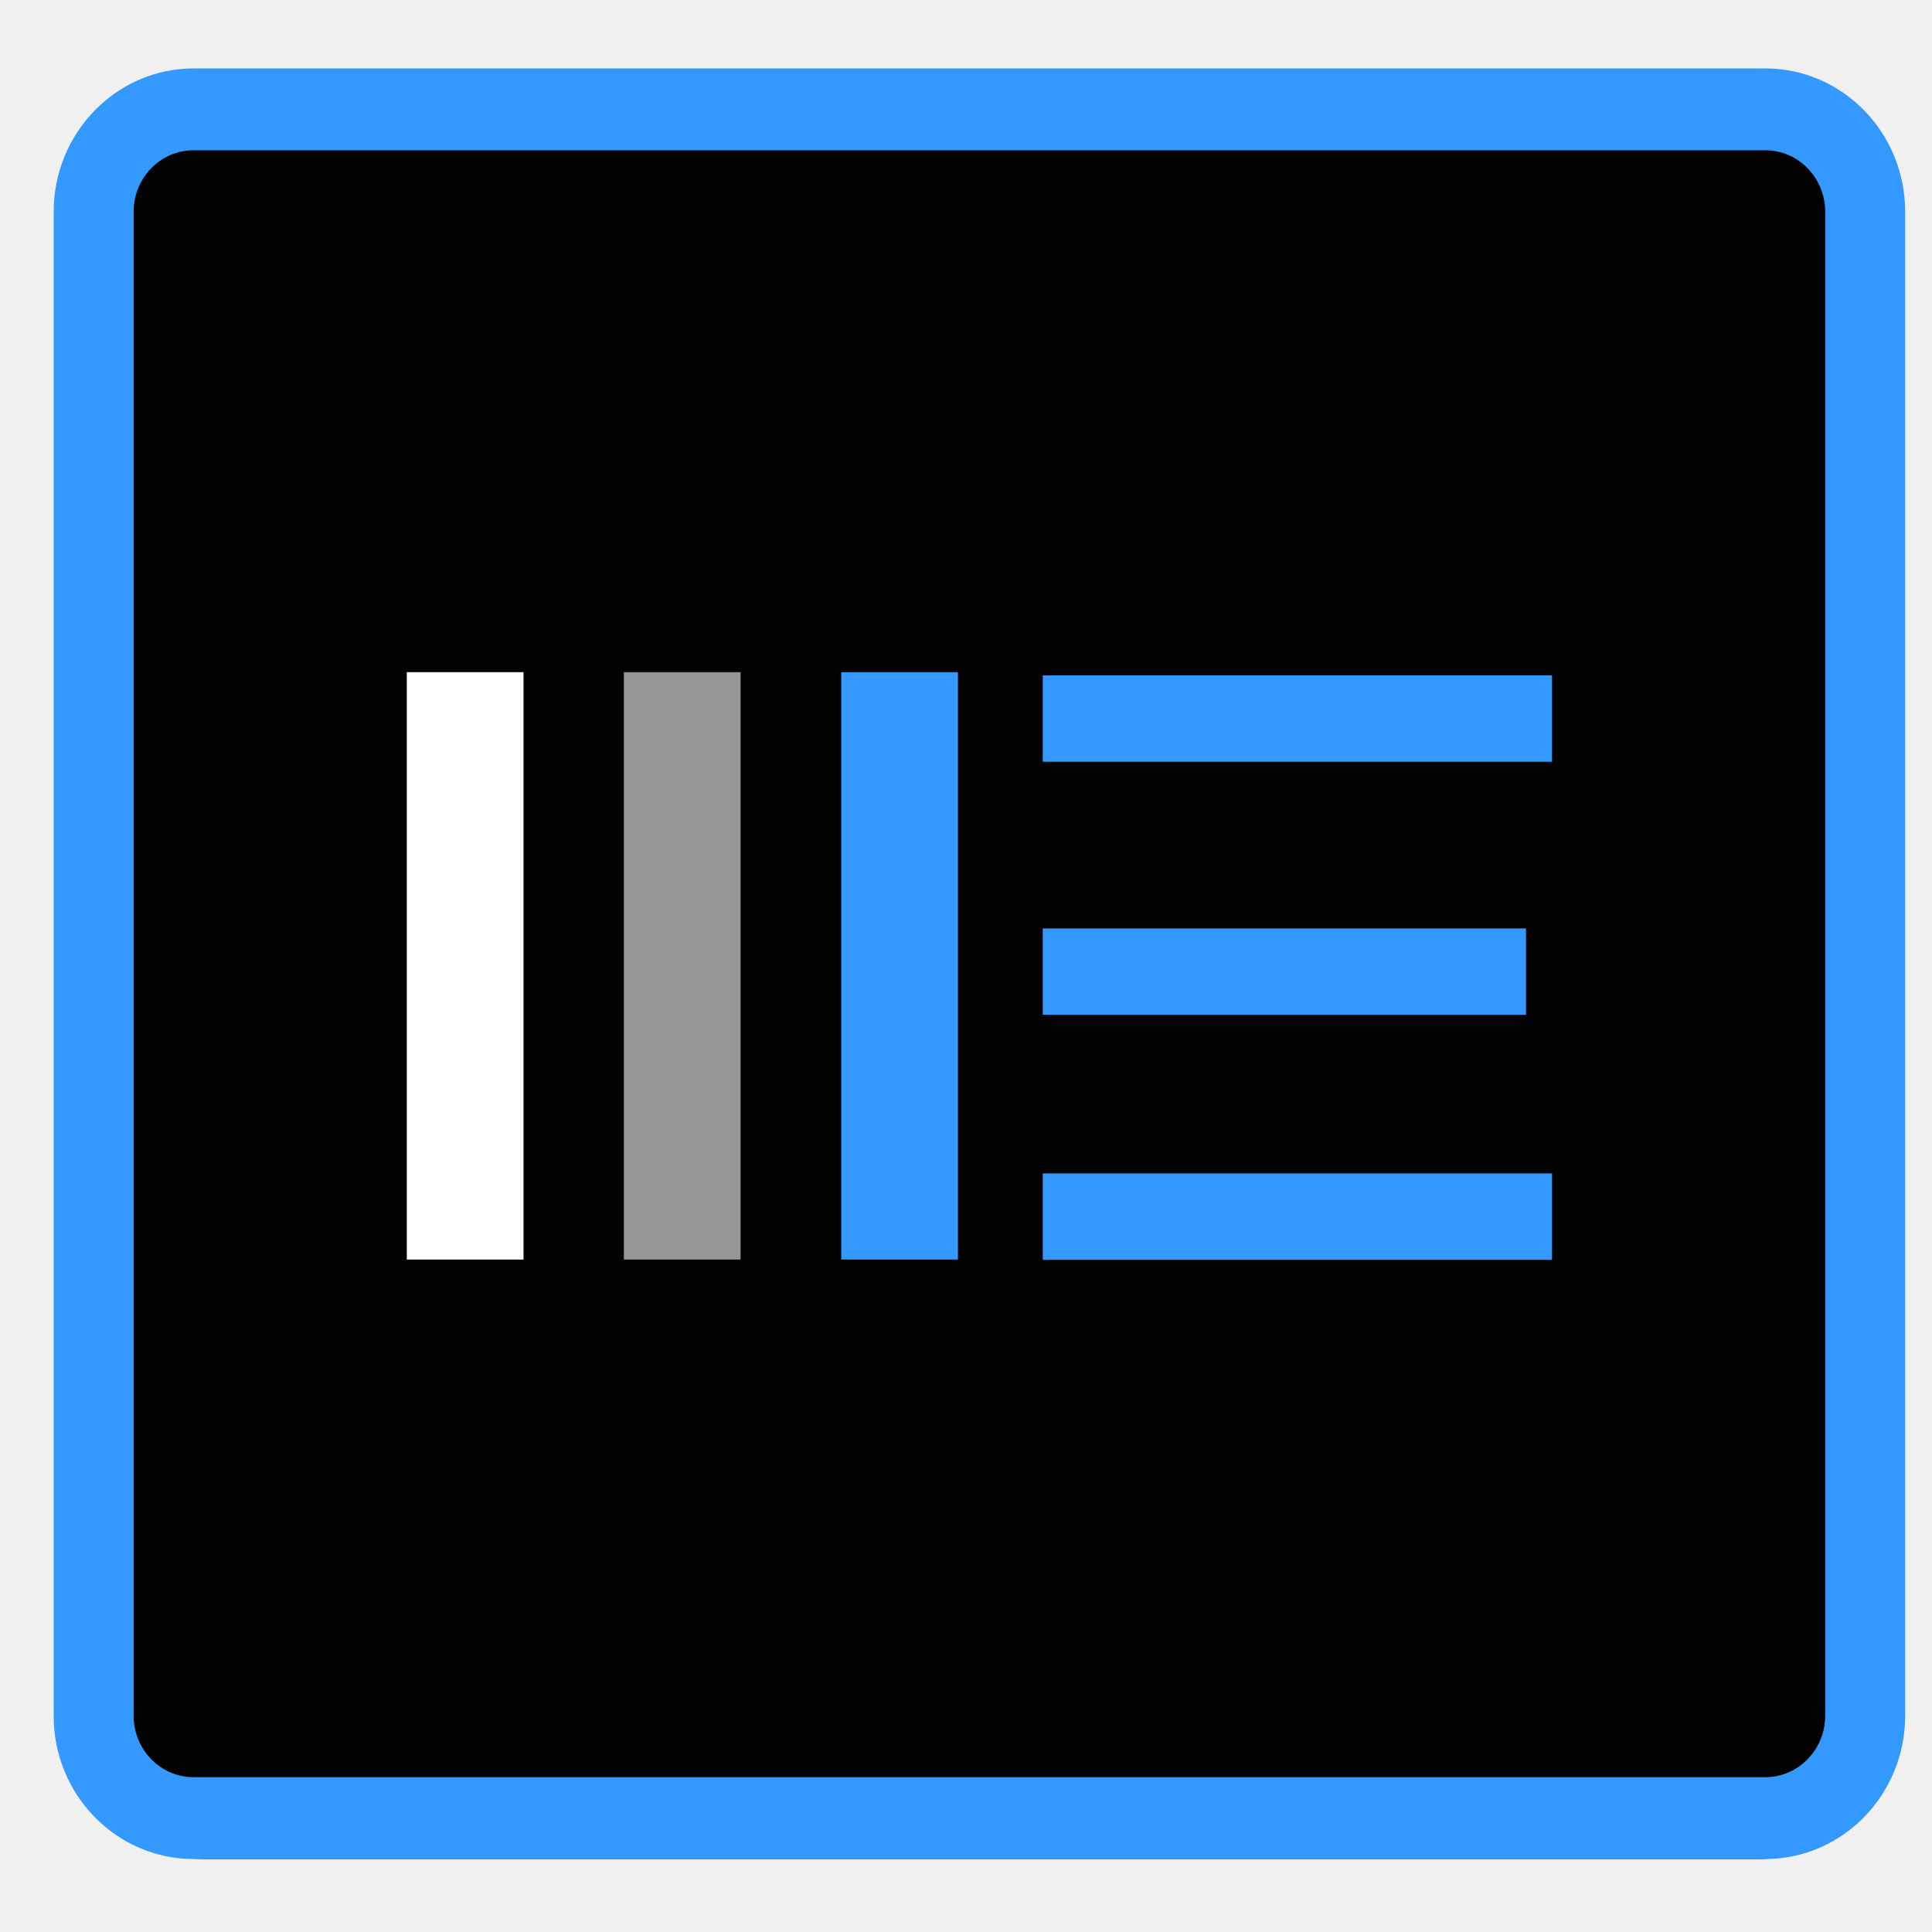
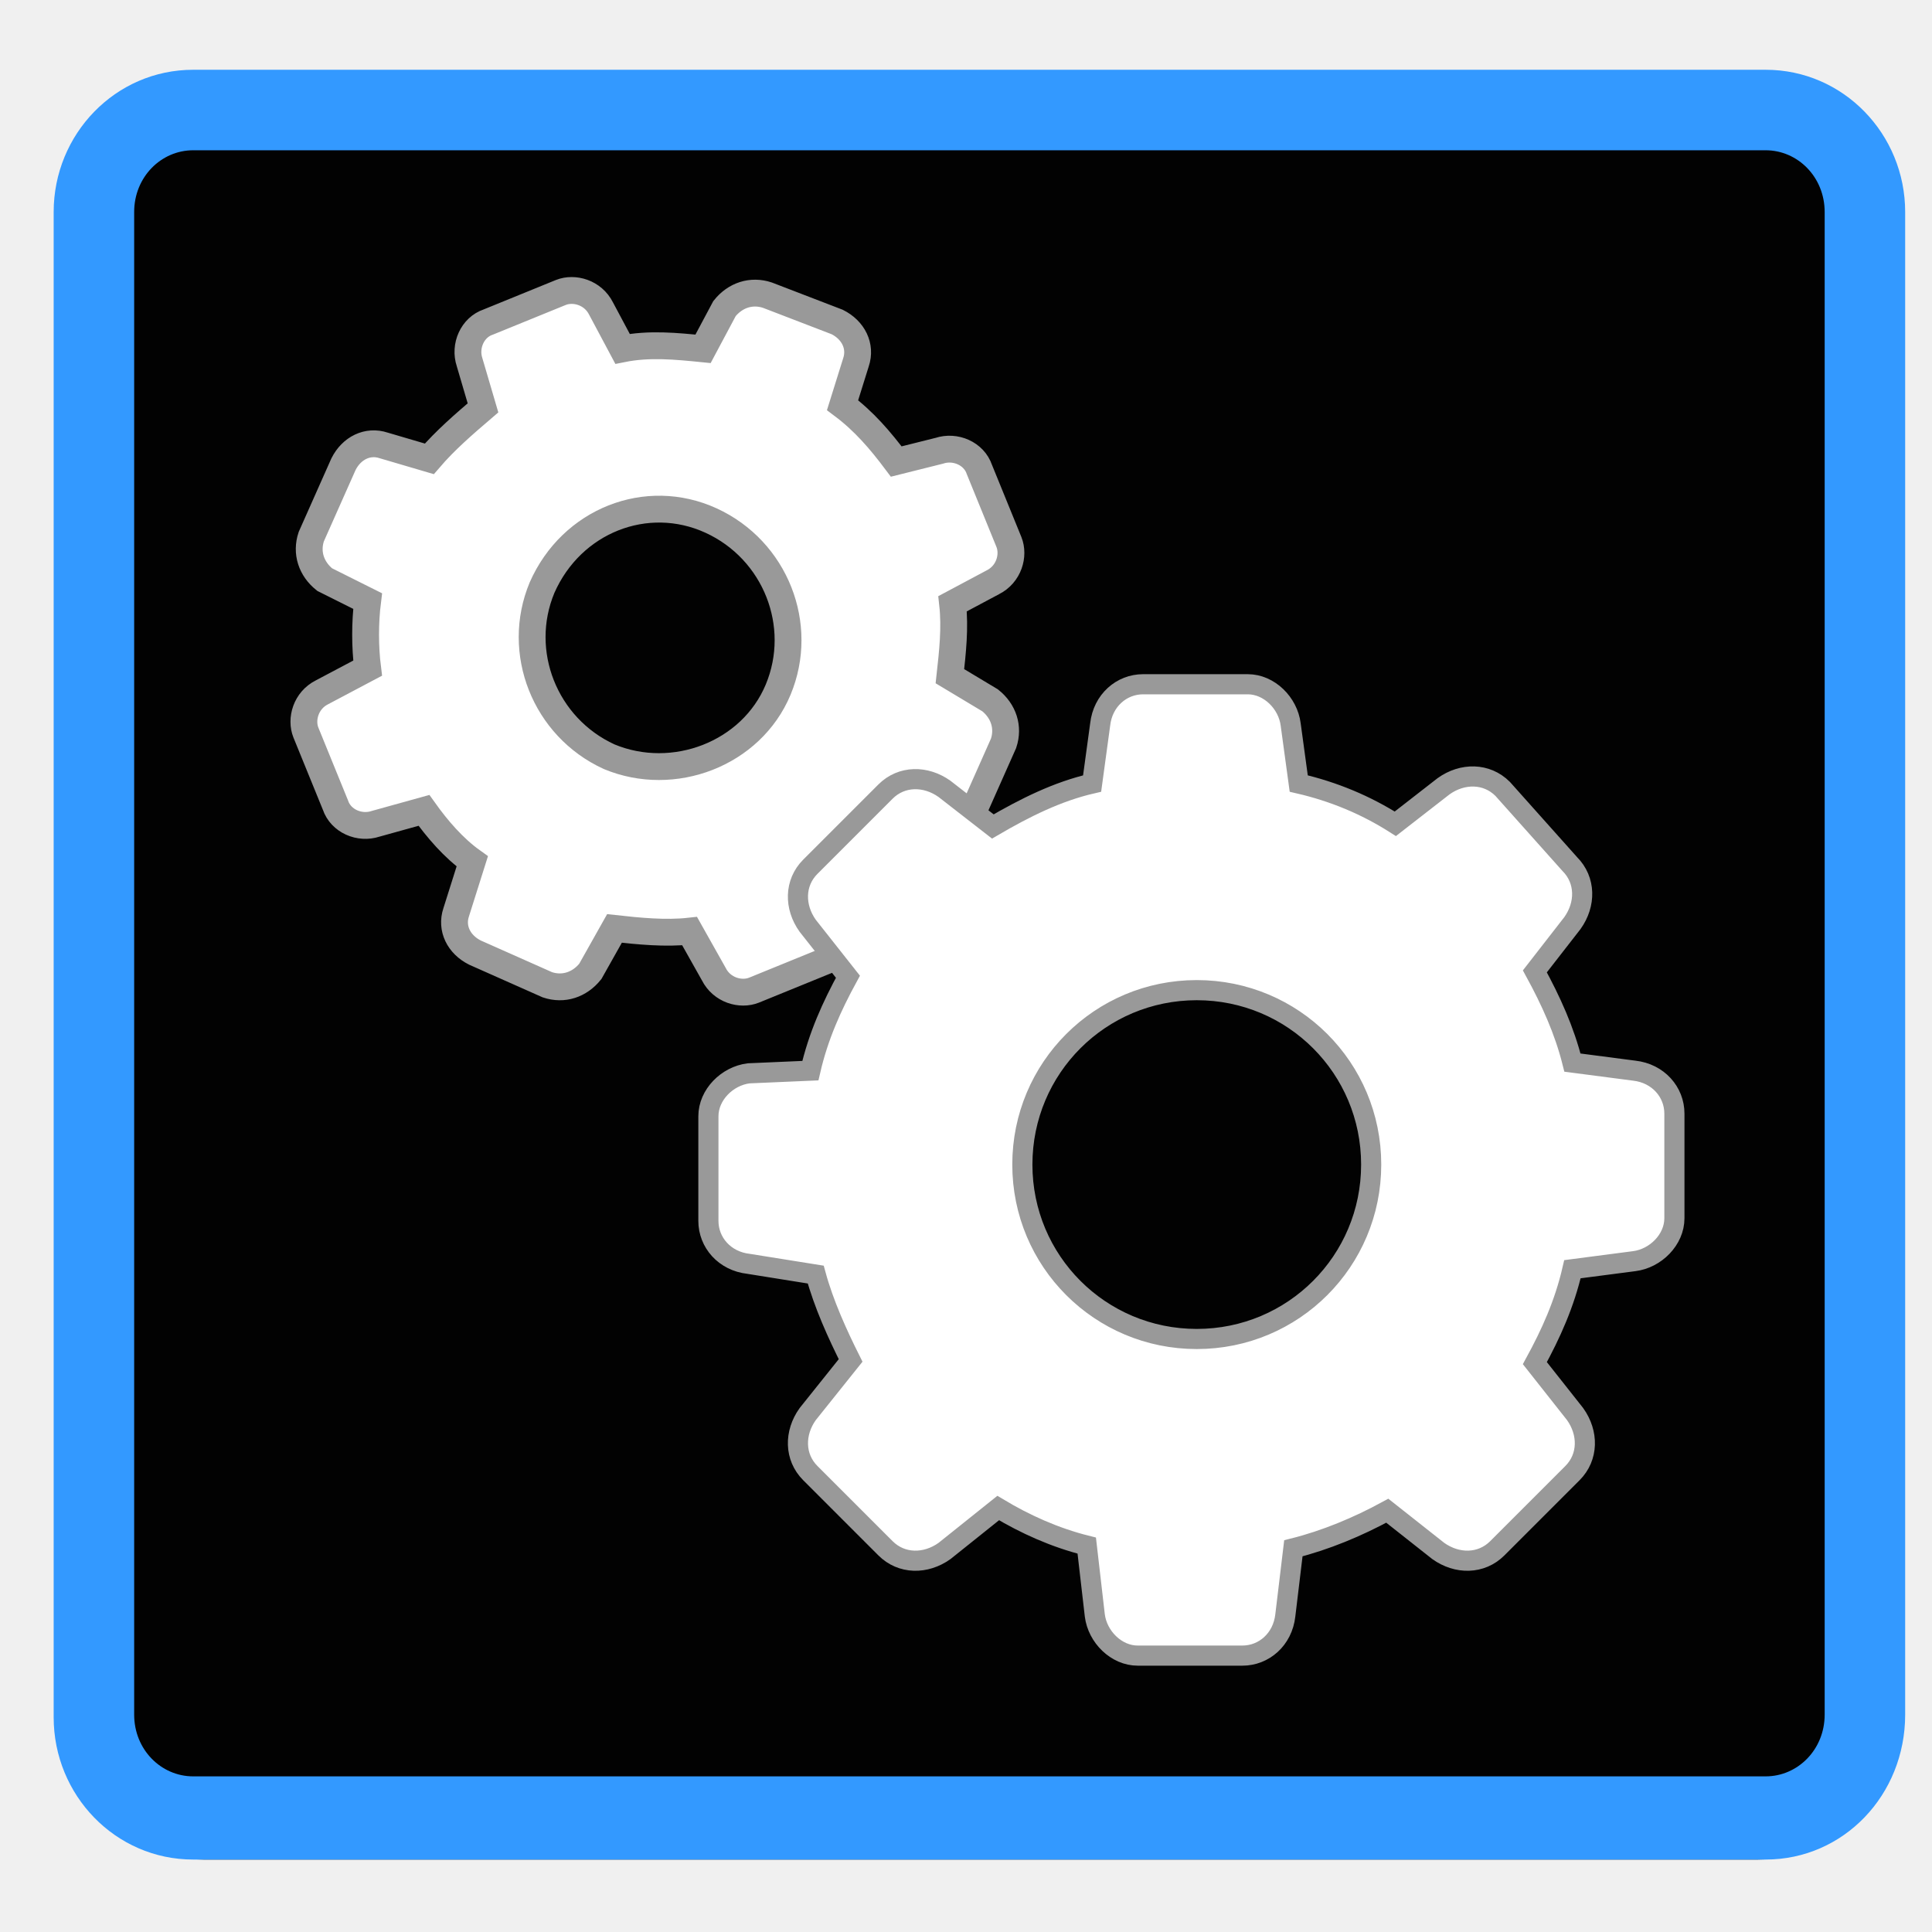
<svg xmlns="http://www.w3.org/2000/svg" version="1.1" id="Layer_1" x="0px" y="0px" viewBox="0 0 72 72" style="enable-background:new 0 0 72 72;" xml:space="preserve">
  <style type="text/css">
	.st0{fill:#020202;}
- 	.st1{fill:#979797;}
- 	.st2{fill:#FFFFFF;}
- 	.st3{fill:#3399FF;}
+ 	.st1{fill:#3399FF;}
+ 	.st2{fill:#FFFFFF;stroke:#999999;stroke-miterlimit:10;}
+ 	.st3{fill:#FFFFFF;stroke:#999999;stroke-width:0.75;stroke-miterlimit:10;}
</style>
  <g>
-     <path class="st0" d="M65.54,69.28H7.62c-2.84,0-5.15-2.32-5.15-5.16V9.88c0-2.85,2.31-5.16,5.15-5.16h57.92   c2.84,0,5.15,2.32,5.15,5.16v54.24C70.69,66.97,68.38,69.28,65.54,69.28z" />
+     <path class="st0" d="M65.5,69.3H7.6c-2.8,0-5.2-2.3-5.2-5.2V9.9c0-2.8,2.3-5.2,5.2-5.2h57.9c2.8,0,5.2,2.3,5.2,5.2v54.2   C70.7,67,68.4,69.3,65.5,69.3z" />
  </g>
  <g>
-     <rect x="23.25" y="25.05" class="st1" width="4.35" height="21.89" />
+     <path class="st1" d="M65.8,69.3H7.2C4.3,69.3,2,66.9,2,64V7.9c0-2.9,2.3-5.3,5.2-5.3h58.6c2.9,0,5.2,2.4,5.2,5.3v56   C71,66.9,68.7,69.3,65.8,69.3z M7.2,5.6C6,5.6,5,6.6,5,7.9v56c0,1.3,1,2.3,2.2,2.3h58.6c1.2,0,2.2-1,2.2-2.3v-56   c0-1.3-1-2.3-2.2-2.3H7.2z" />
  </g>
-   <g>
-     <rect x="15.16" y="25.05" class="st2" width="4.35" height="21.89" />
-   </g>
-   <g>
-     <g>
-       <rect x="31.35" y="25.05" class="st3" width="4.35" height="21.89" />
-     </g>
-   </g>
-   <g>
-     <g>
-       <rect x="38.86" y="34.6" class="st3" width="18.01" height="3.22" />
-     </g>
-     <g>
-       <rect x="38.86" y="43.73" class="st3" width="18.98" height="3.22" />
-     </g>
-     <g>
-       <rect x="38.86" y="25.17" class="st3" width="18.98" height="3.22" />
-     </g>
-   </g>
-   <g>
-     <path class="st3" d="M65.79,69.28H7.21C4.34,69.28,2,66.89,2,63.95V7.89c0-2.94,2.34-5.34,5.21-5.34h58.58   c2.87,0,5.21,2.39,5.21,5.34v56.05C71,66.89,68.66,69.28,65.79,69.28z M7.21,5.6c-1.23,0-2.23,1.03-2.23,2.29v56.05   c0,1.26,1,2.29,2.23,2.29h58.58c1.23,0,2.23-1.03,2.23-2.29V7.89c0-1.26-1-2.29-2.23-2.29H7.21z" />
-   </g>
+   <path class="st2" d="M13.7,22.4c-0.1,0.8-0.1,1.7,0,2.5L12,25.8c-0.6,0.3-0.8,1-0.6,1.5l1.1,2.7c0.2,0.6,0.9,0.9,1.5,0.7l1.8-0.5  c0.5,0.7,1.1,1.4,1.8,1.9l-0.6,1.9c-0.2,0.6,0.1,1.2,0.7,1.5l2.7,1.2c0.6,0.2,1.2,0,1.6-0.5l0.9-1.6c0.9,0.1,1.9,0.2,2.8,0.1  l0.9,1.6c0.3,0.6,1,0.8,1.5,0.6l2.7-1.1c0.6-0.2,0.9-0.9,0.7-1.5l-0.5-1.8c0.8-0.6,1.4-1.2,2-1.9l1.7,0.5c0.6,0.2,1.2-0.1,1.5-0.7  l1.2-2.7c0.2-0.6,0-1.2-0.5-1.6l-1.5-0.9c0.1-0.9,0.2-1.8,0.1-2.7l1.5-0.8c0.6-0.3,0.8-1,0.6-1.5l-1.1-2.7c-0.2-0.6-0.9-0.9-1.5-0.7  l-1.6,0.4c-0.6-0.8-1.2-1.5-2-2.1l0.5-1.6c0.2-0.6-0.1-1.2-0.7-1.5L28.6,11c-0.6-0.2-1.2,0-1.6,0.5l-0.8,1.5c-1-0.1-2-0.2-3,0  l-0.8-1.5c-0.3-0.6-1-0.8-1.5-0.6l-2.7,1.1c-0.6,0.2-0.9,0.9-0.7,1.5l0.5,1.7c-0.7,0.6-1.4,1.2-2,1.9l-1.7-0.5  c-0.6-0.2-1.2,0.1-1.5,0.7l-1.2,2.7c-0.2,0.6,0,1.2,0.5,1.6L13.7,22.4z M26.5,19.4c2.4,1.1,3.5,3.9,2.5,6.3s-3.9,3.5-6.3,2.5  c-2.4-1.1-3.5-3.9-2.5-6.3C21.3,19.4,24.1,18.3,26.5,19.4z" />
+   <path class="st3" d="M30.4,47.5c0.3,1.1,0.8,2.2,1.3,3.2l-1.6,2c-0.5,0.7-0.5,1.6,0.1,2.2l2.8,2.8c0.6,0.6,1.5,0.6,2.2,0.1l2-1.6  c1,0.6,2.1,1.1,3.3,1.4l0.3,2.6c0.1,0.8,0.8,1.5,1.6,1.5h3.9c0.8,0,1.5-0.6,1.6-1.5l0.3-2.5c1.2-0.3,2.4-0.8,3.5-1.4l1.9,1.5  c0.7,0.5,1.6,0.5,2.2-0.1l2.8-2.8c0.6-0.6,0.6-1.5,0.1-2.2l-1.5-1.9c0.6-1.1,1.1-2.2,1.4-3.5l2.3-0.3c0.8-0.1,1.5-0.8,1.5-1.6v-3.9  c0-0.8-0.6-1.5-1.5-1.6l-2.3-0.3c-0.3-1.2-0.8-2.3-1.4-3.4l1.4-1.8c0.5-0.7,0.5-1.6-0.1-2.2L56,29.4c-0.6-0.6-1.5-0.6-2.2-0.1  L52,30.7c-1.1-0.7-2.3-1.2-3.6-1.5l-0.3-2.2c-0.1-0.8-0.8-1.5-1.6-1.5h-3.9c-0.8,0-1.5,0.6-1.6,1.5l-0.3,2.2  c-1.3,0.3-2.5,0.9-3.7,1.6l-1.8-1.4c-0.7-0.5-1.6-0.5-2.2,0.1l-2.8,2.8c-0.6,0.6-0.6,1.5-0.1,2.2l1.5,1.9c-0.6,1.1-1.1,2.2-1.4,3.5  L27.9,40c-0.8,0.1-1.5,0.8-1.5,1.6v3.9c0,0.8,0.6,1.5,1.5,1.6L30.4,47.5z M44.6,36.9c3.6,0,6.5,2.9,6.5,6.5s-2.9,6.5-6.5,6.5  c-3.6,0-6.5-2.9-6.5-6.5S41,36.9,44.6,36.9z" />
</svg>
